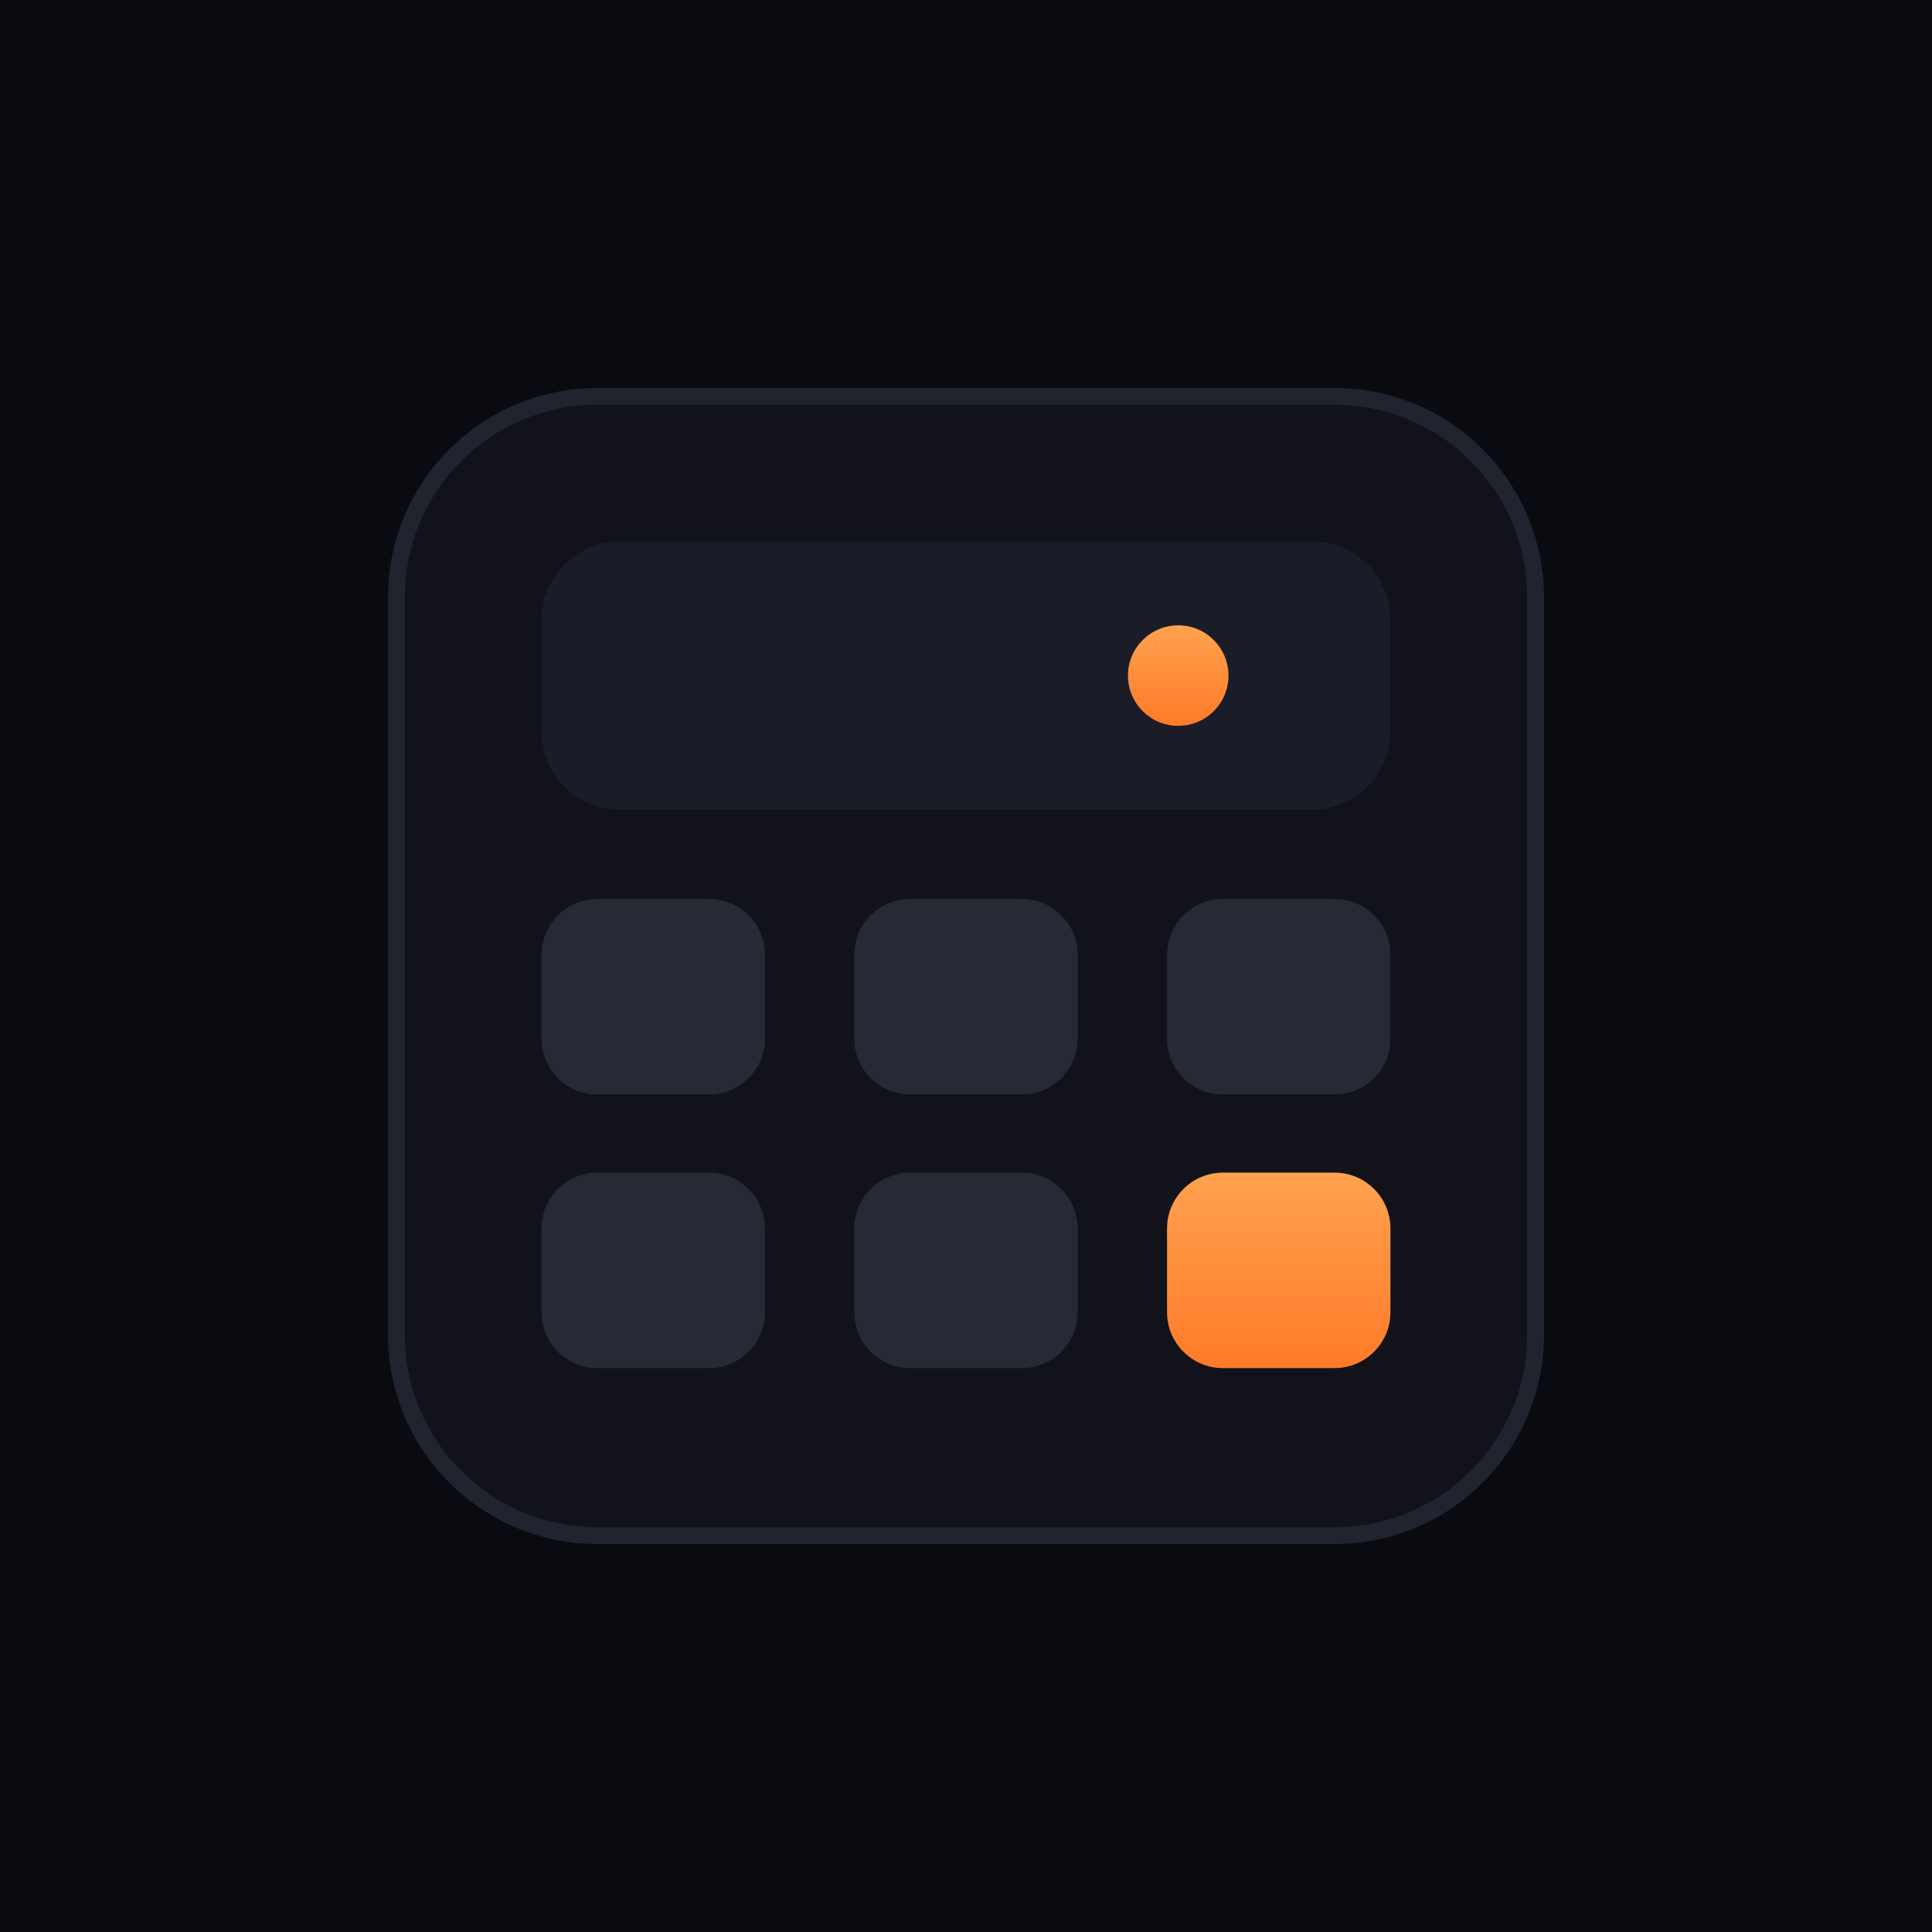
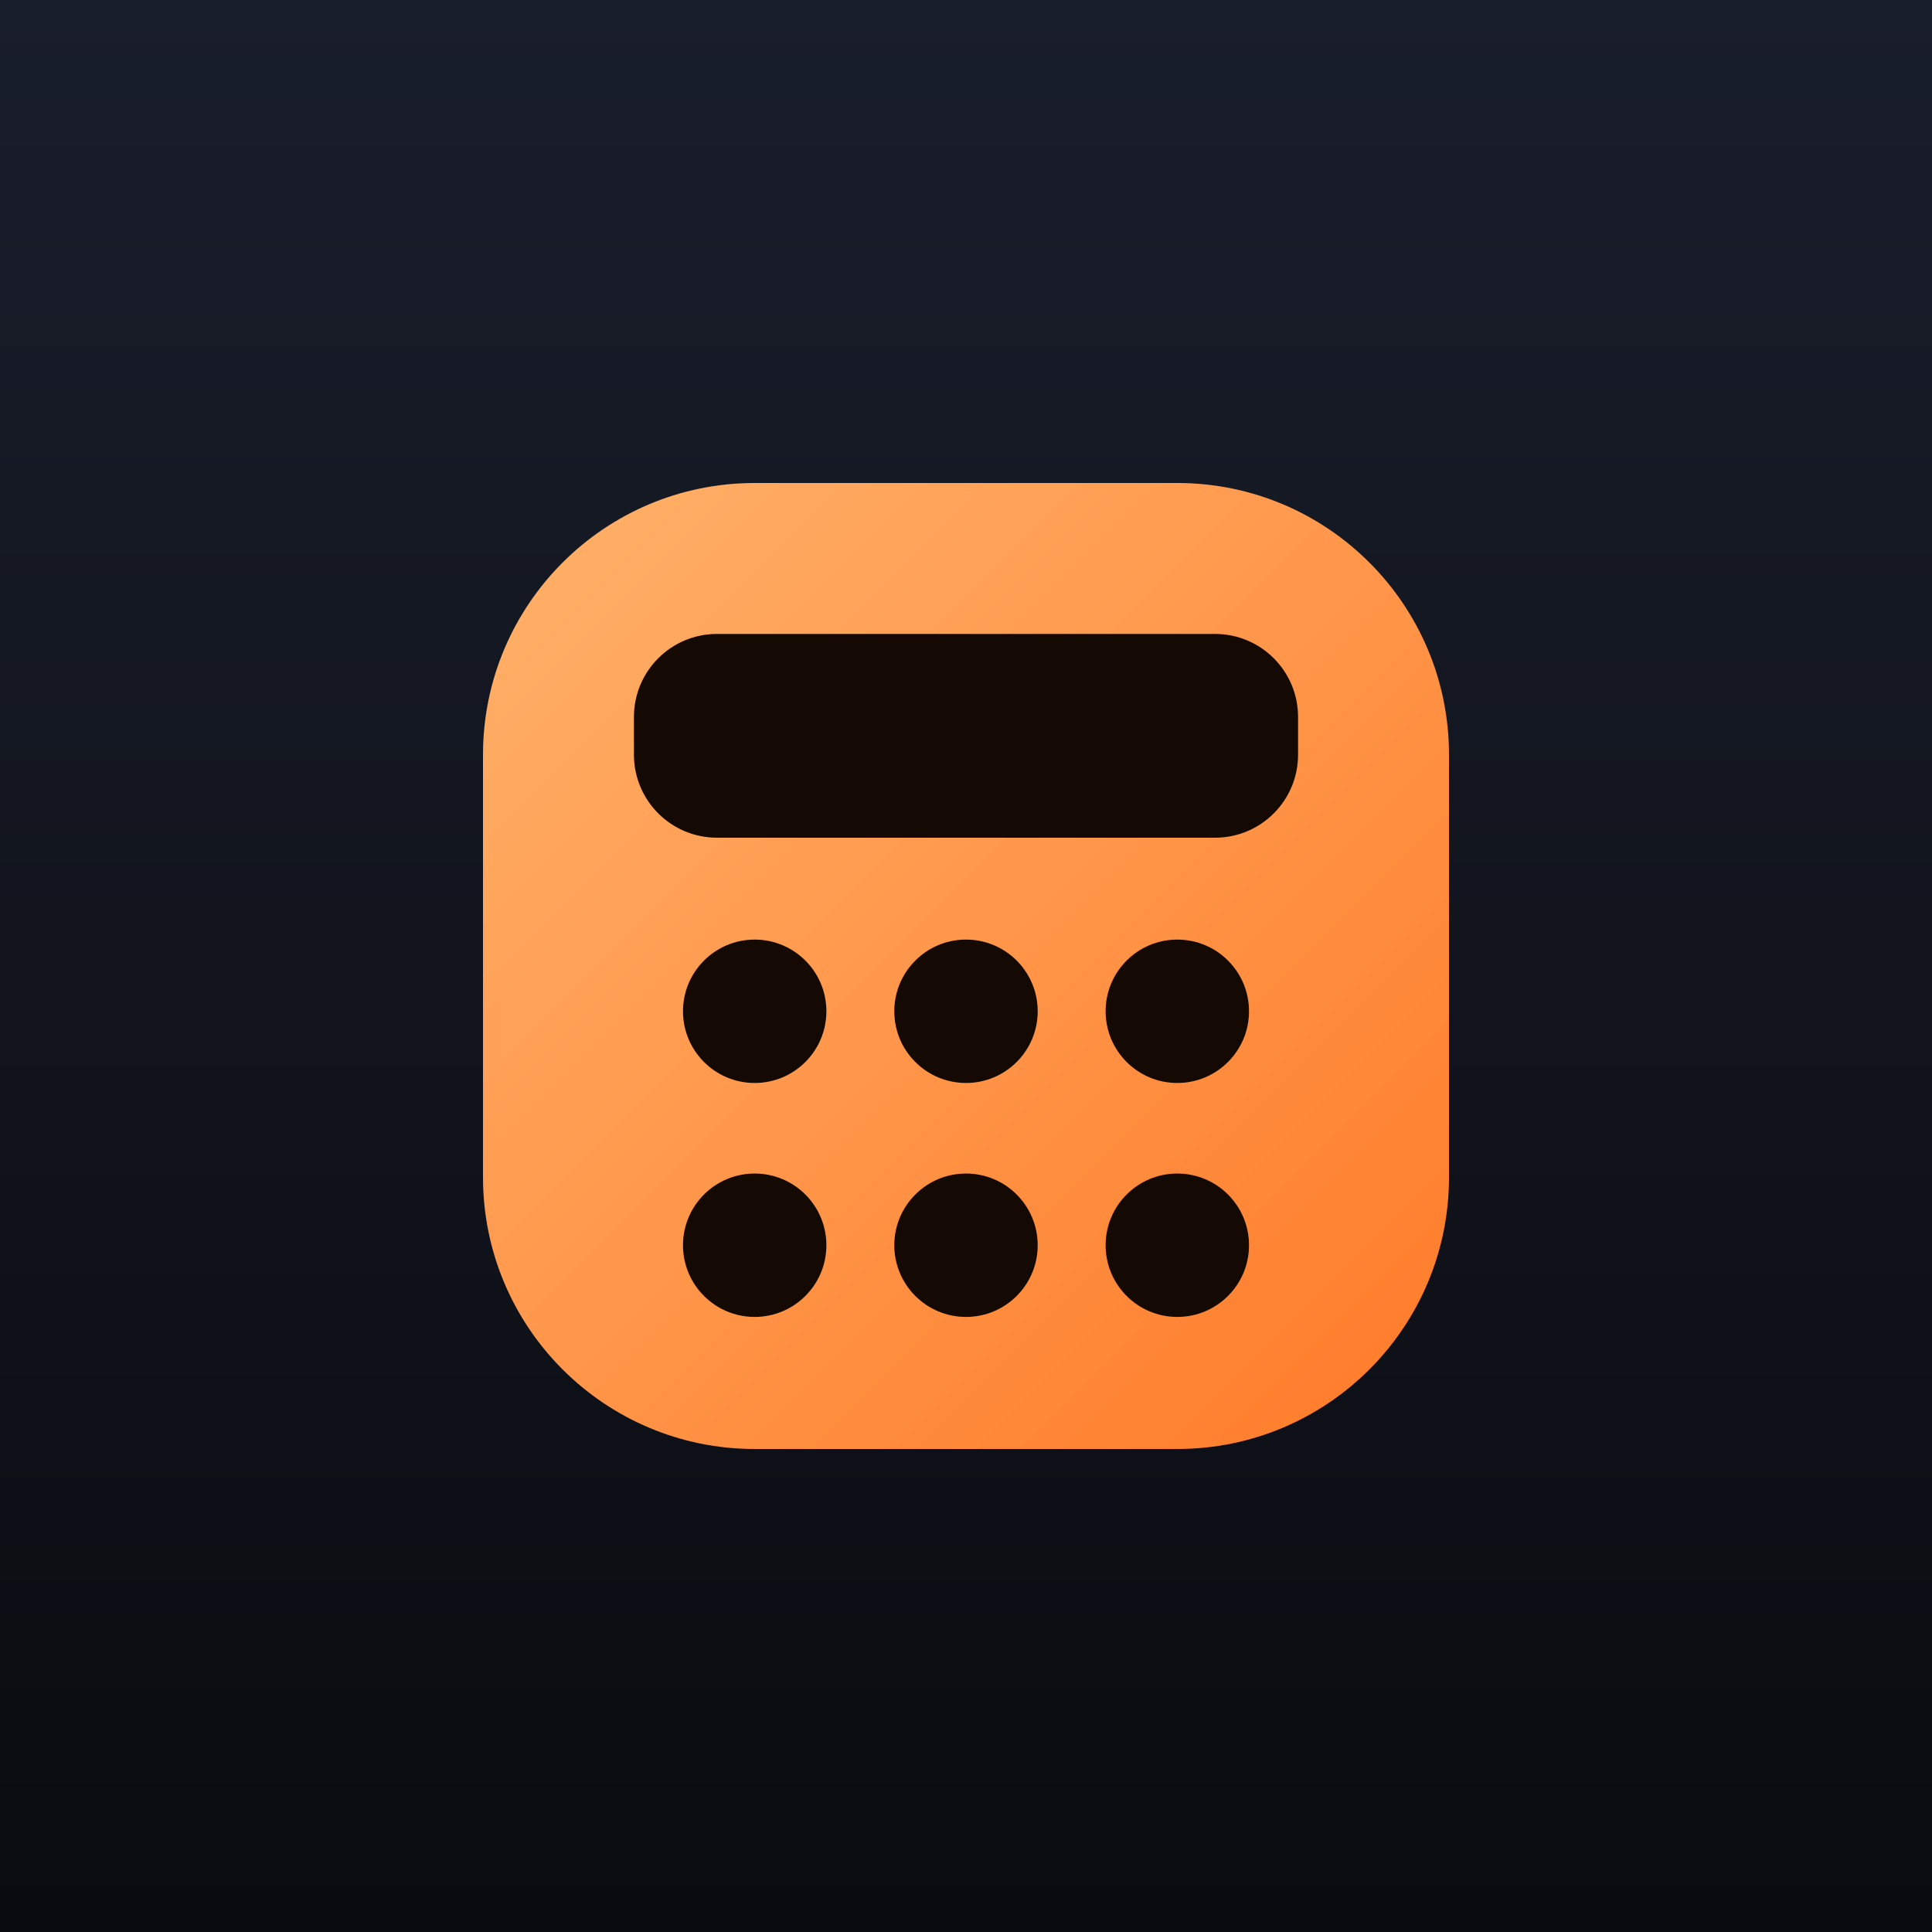
<svg xmlns="http://www.w3.org/2000/svg" viewBox="0 0 512 512" width="512" height="512" role="img" aria-label="Calculatrice vocale">
  <defs>
-     <linearGradient id="accent" x1="0" y1="0" x2="0" y2="1">
-       <stop offset="0" stop-color="#ffa24f" />
+     <linearGradient id="bg" x1="0" y1="0" x2="0" y2="1">
+       <stop offset="0" stop-color="#191e2b" />
+       <stop offset="1" stop-color="#0a0b10" />
+     </linearGradient>
+     <linearGradient id="accent" x1="0" y1="0" x2="1" y2="1">
+       <stop offset="0" stop-color="#ffb26b" />
      <stop offset="1" stop-color="#ff7a28" />
    </linearGradient>
  </defs>
-   <rect width="512" height="512" fill="#0a0b10" />
-   <g transform="translate(256 256) scale(0.74) translate(-256 -256)">
-     <rect x="52" y="52" width="408" height="408" rx="72" fill="#12131a" stroke="#21232e" stroke-width="6" />
-     <rect x="104" y="104" width="304" height="96" rx="28" fill="#1a1d27" />
-     <circle cx="332" cy="152" r="18" fill="url(#accent)" />
-     <g fill="#272a35">
-       <rect x="104" y="232" width="80" height="70" rx="20" />
-       <rect x="216" y="232" width="80" height="70" rx="20" />
-       <rect x="328" y="232" width="80" height="70" rx="20" />
-       <rect x="104" y="330" width="80" height="70" rx="20" />
-       <rect x="216" y="330" width="80" height="70" rx="20" />
-     </g>
-     <rect x="328" y="330" width="80" height="70" rx="20" fill="url(#accent)" />
+   <rect width="512" height="512" fill="url(#bg)" />
+   <rect x="128" y="128" width="256" height="256" rx="72" fill="url(#accent)" />
+   <rect x="168" y="168" width="176" height="54" rx="22" fill="#140a03" />
+   <g fill="#140a03">
+     <circle cx="200" cy="268" r="19" />
+     <circle cx="256" cy="268" r="19" />
+     <circle cx="312" cy="268" r="19" />
+     <circle cx="200" cy="330" r="19" />
+     <circle cx="256" cy="330" r="19" />
+     <circle cx="312" cy="330" r="19" />
  </g>
</svg>
